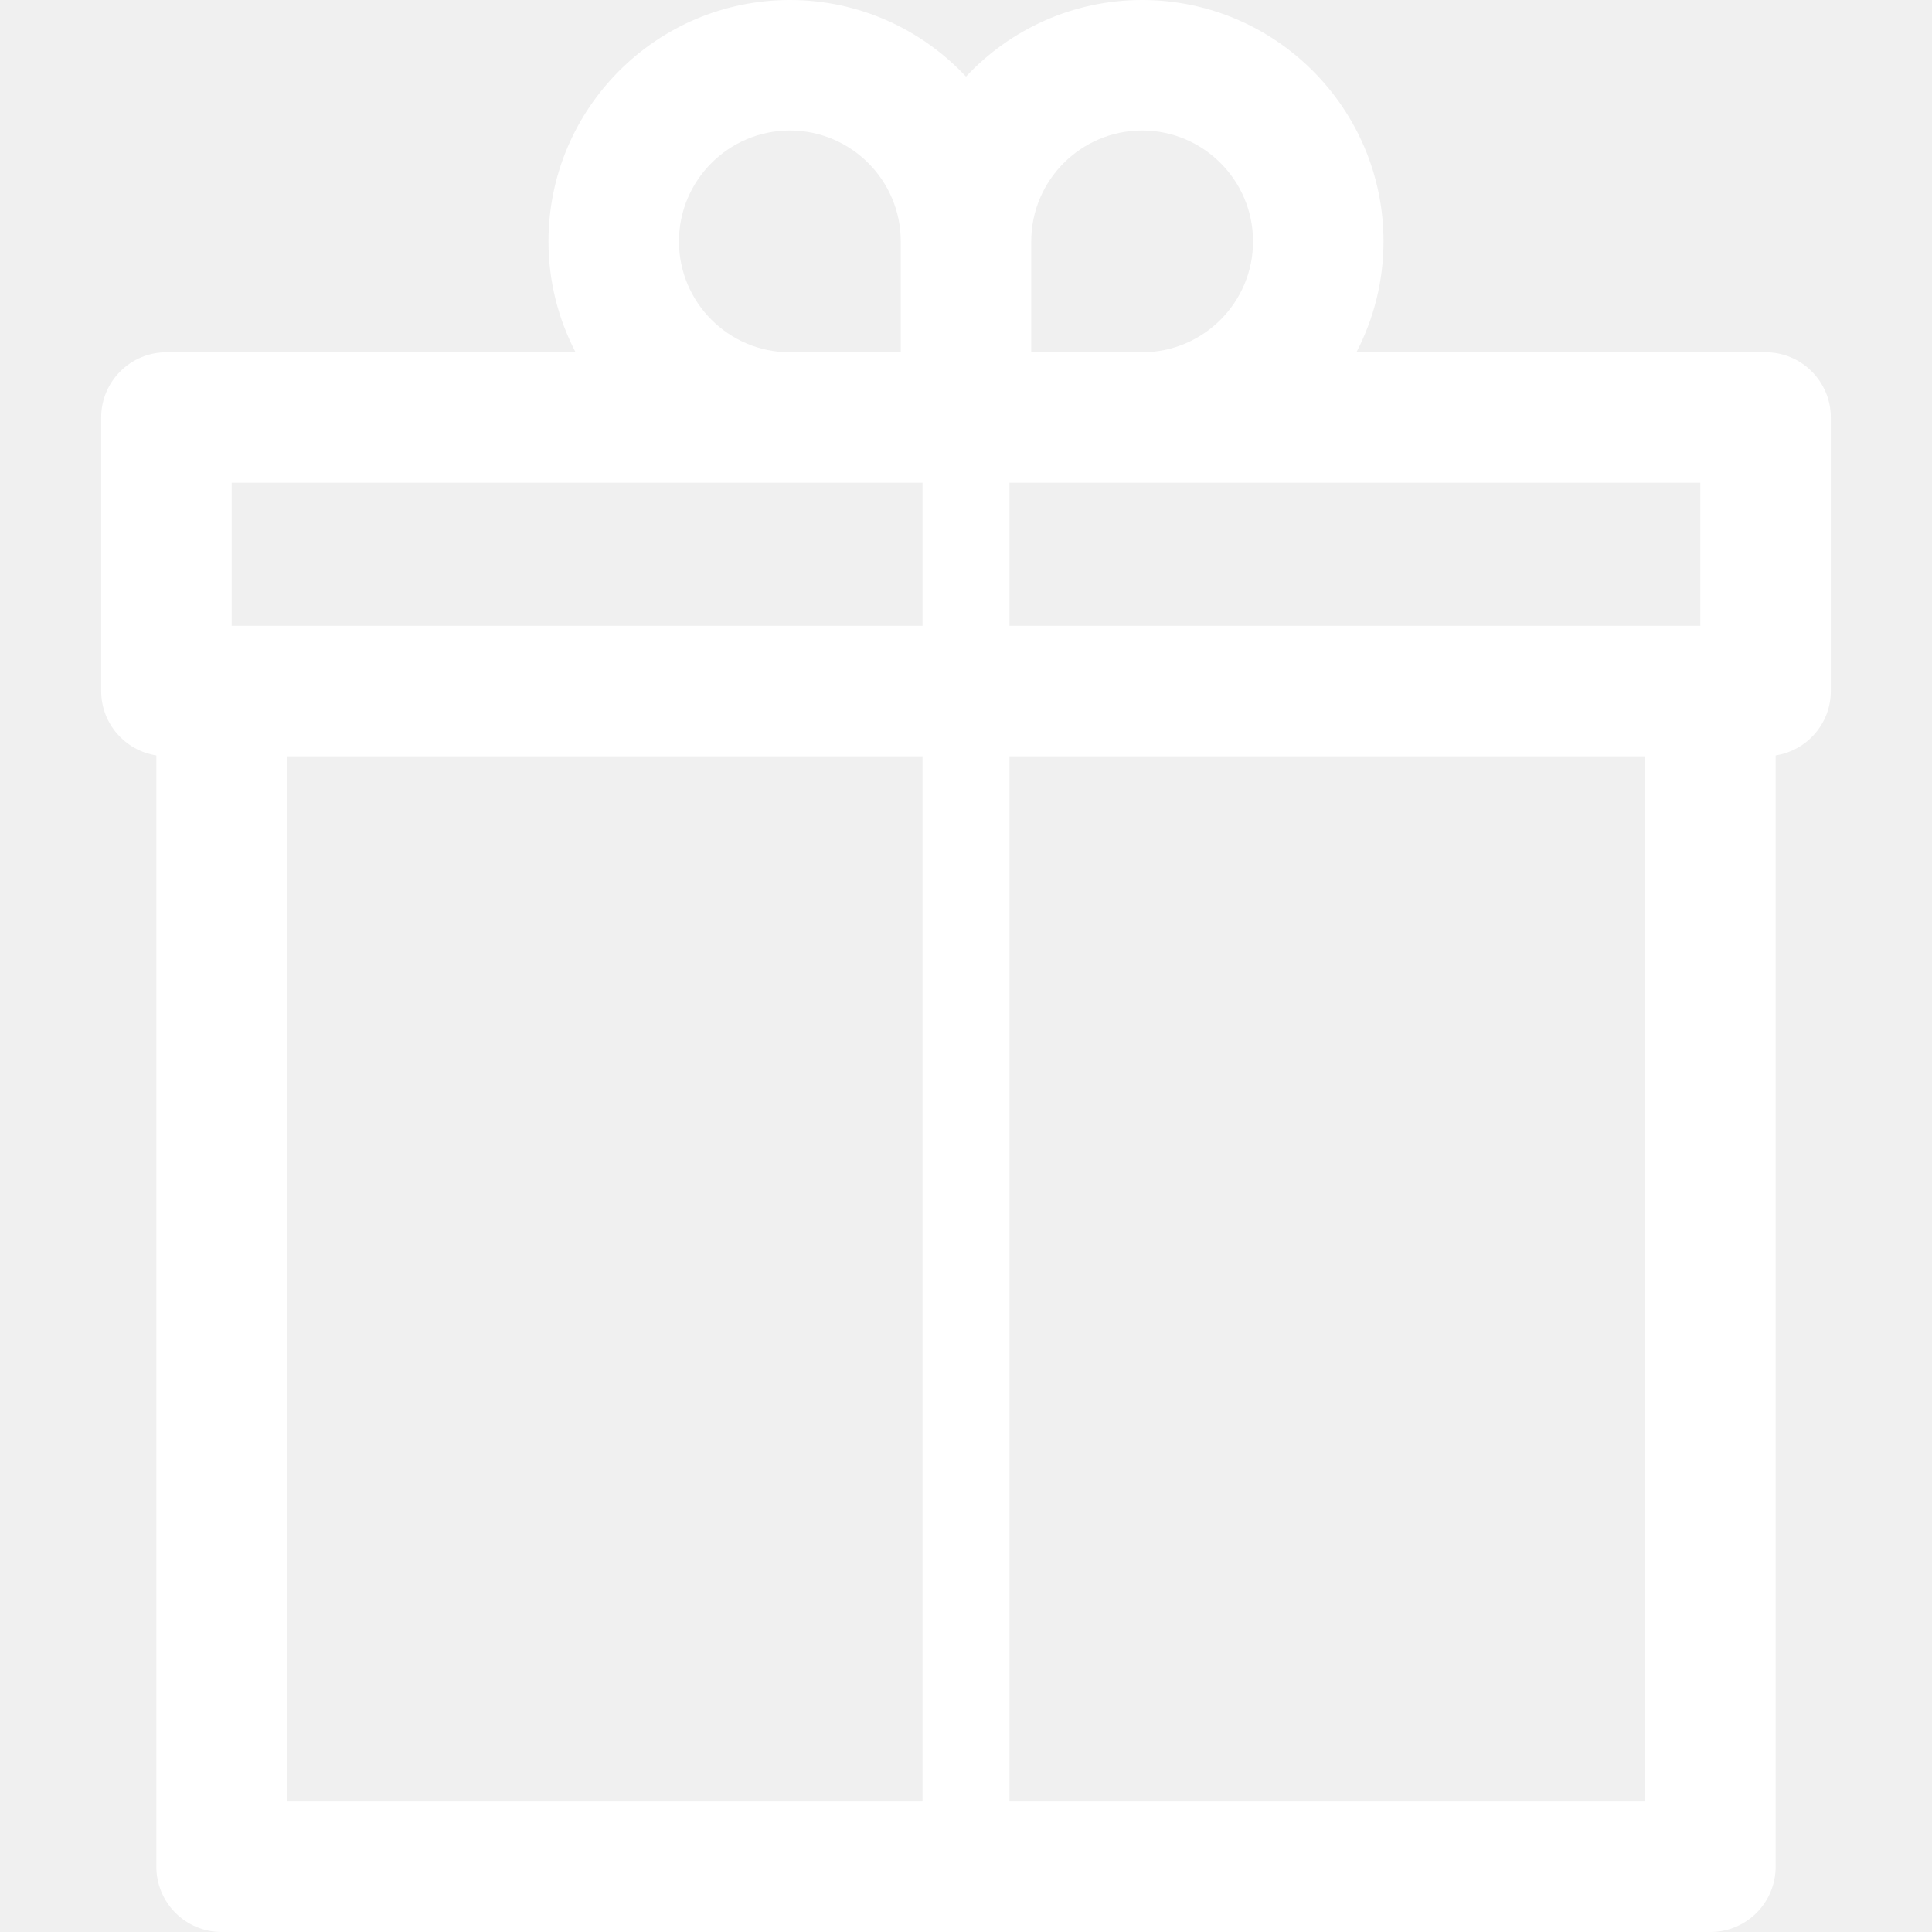
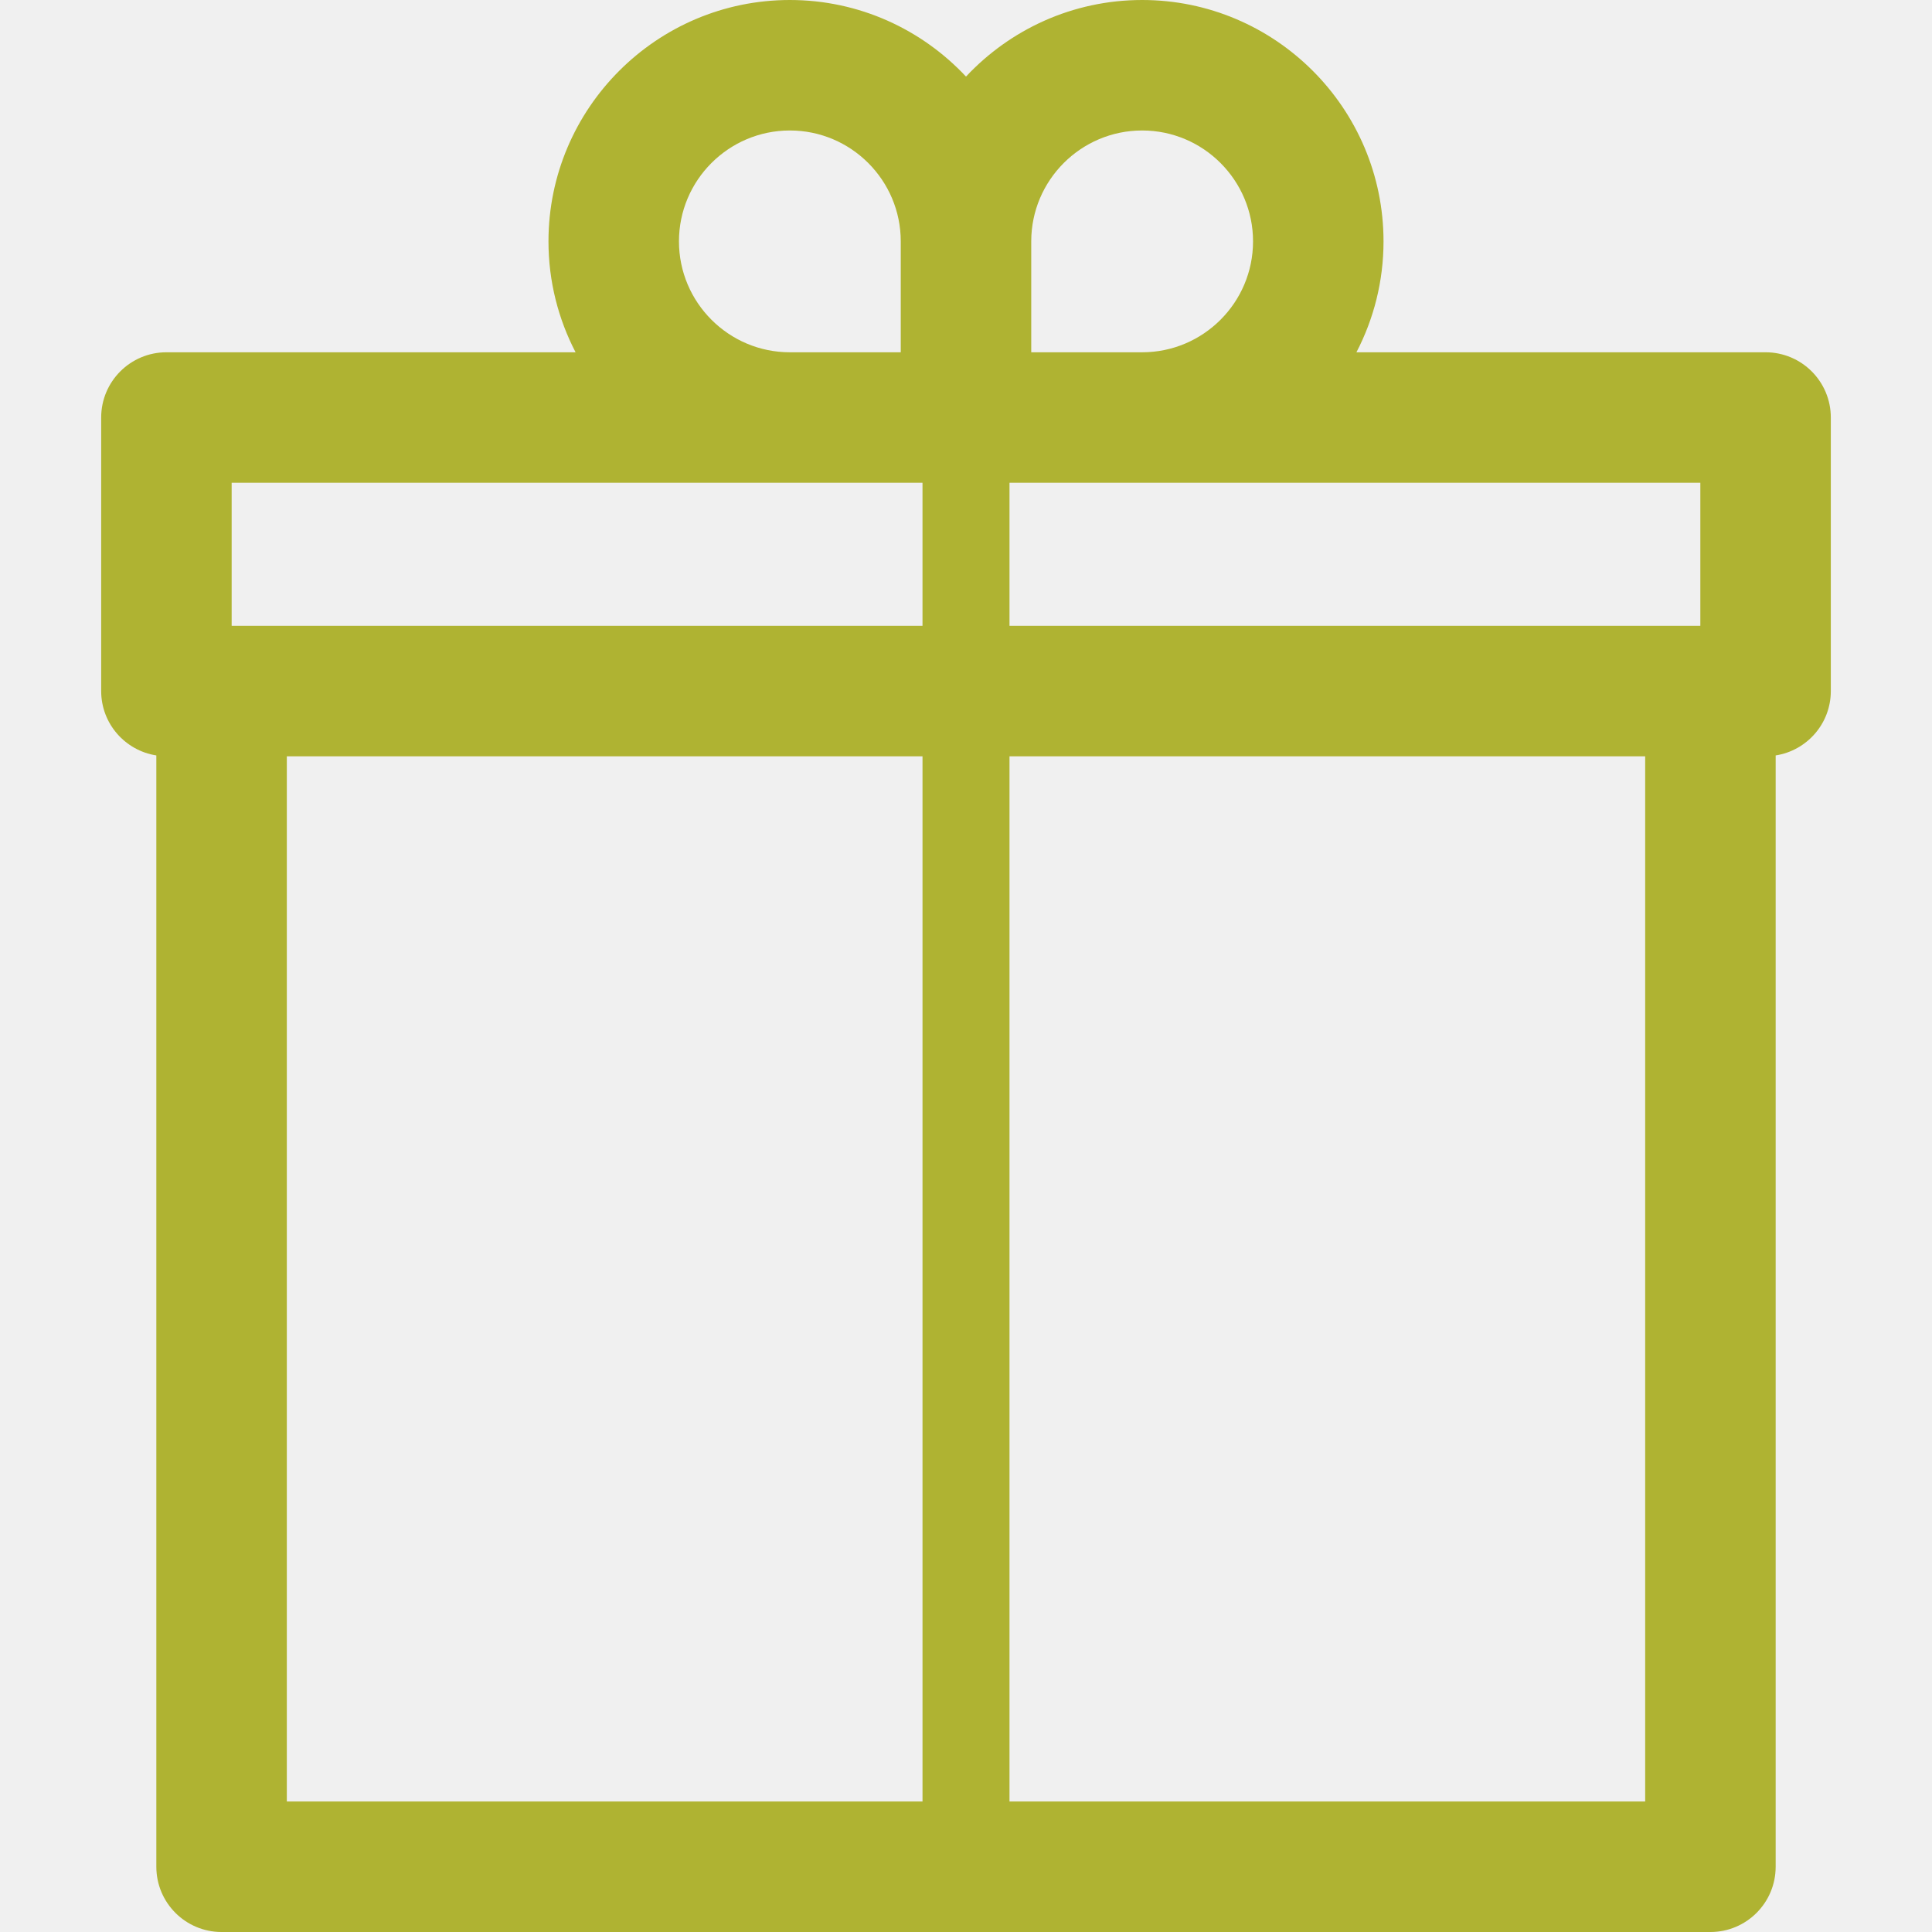
<svg xmlns="http://www.w3.org/2000/svg" version="1.1" id="Capa_1" x="0px" y="0px" viewBox="0 0 444.202 444.202" style="enable-background:new 0 0 444.202 444.202;" xml:space="preserve">
-   <path fill="#FFF" d="M405.939,80.996h-94.071c3.971-7.641,6.229-16.309,6.229-25.498C318.097,24.896,293.2,0,262.599,0  c-15.963,0-30.364,6.784-40.498,17.608C211.967,6.784,197.566,0,181.603,0c-30.602,0-55.498,24.896-55.498,55.498  c0,9.189,2.259,17.857,6.229,25.498H38.263c-8.284,0-15,6.716-15,15v62.889c0,7.494,5.501,13.687,12.682,14.803v255.515  c0,8.284,6.716,15,15,15h342.311c8.284,0,15-6.716,15-15V173.688c7.181-1.116,12.682-7.309,12.682-14.803V95.996  C420.939,87.712,414.223,80.996,405.939,80.996z M390.939,143.885H232.101v-32.889h158.837V143.885z M262.599,30  c14.06,0,25.498,11.438,25.498,25.498s-11.438,25.498-25.498,25.498h-25.498V55.498C237.101,41.438,248.539,30,262.599,30z   M156.105,55.498c0-14.06,11.438-25.498,25.498-25.498s25.498,11.438,25.498,25.498v25.498h-25.498  C167.544,80.996,156.105,69.558,156.105,55.498z M53.263,110.996h158.838v32.889H53.263V110.996z M65.946,173.885h146.156v240.317  H65.946V173.885z M378.257,414.202H232.101V173.885h146.155V414.202z" />
+   <path fill="#afb332" d="M405.939,80.996h-94.071c3.971-7.641,6.229-16.309,6.229-25.498C318.097,24.896,293.2,0,262.599,0  c-15.963,0-30.364,6.784-40.498,17.608C211.967,6.784,197.566,0,181.603,0c-30.602,0-55.498,24.896-55.498,55.498  c0,9.189,2.259,17.857,6.229,25.498H38.263c-8.284,0-15,6.716-15,15v62.889c0,7.494,5.501,13.687,12.682,14.803v255.515  c0,8.284,6.716,15,15,15h342.311c8.284,0,15-6.716,15-15V173.688c7.181-1.116,12.682-7.309,12.682-14.803V95.996  C420.939,87.712,414.223,80.996,405.939,80.996z M390.939,143.885H232.101v-32.889h158.837V143.885z M262.599,30  c14.06,0,25.498,11.438,25.498,25.498s-11.438,25.498-25.498,25.498h-25.498V55.498C237.101,41.438,248.539,30,262.599,30z   M156.105,55.498c0-14.06,11.438-25.498,25.498-25.498s25.498,11.438,25.498,25.498v25.498h-25.498  C167.544,80.996,156.105,69.558,156.105,55.498z M53.263,110.996h158.838v32.889H53.263V110.996z M65.946,173.885h146.156v240.317  H65.946V173.885z M378.257,414.202H232.101V173.885h146.155V414.202z" />
  <g>
</g>
  <g>
</g>
  <g>
</g>
  <g>
</g>
  <g>
</g>
  <g>
</g>
  <g>
</g>
  <g>
</g>
  <g>
</g>
  <g>
</g>
  <g>
</g>
  <g>
</g>
  <g>
</g>
  <g>
</g>
  <g>
</g>
</svg>
